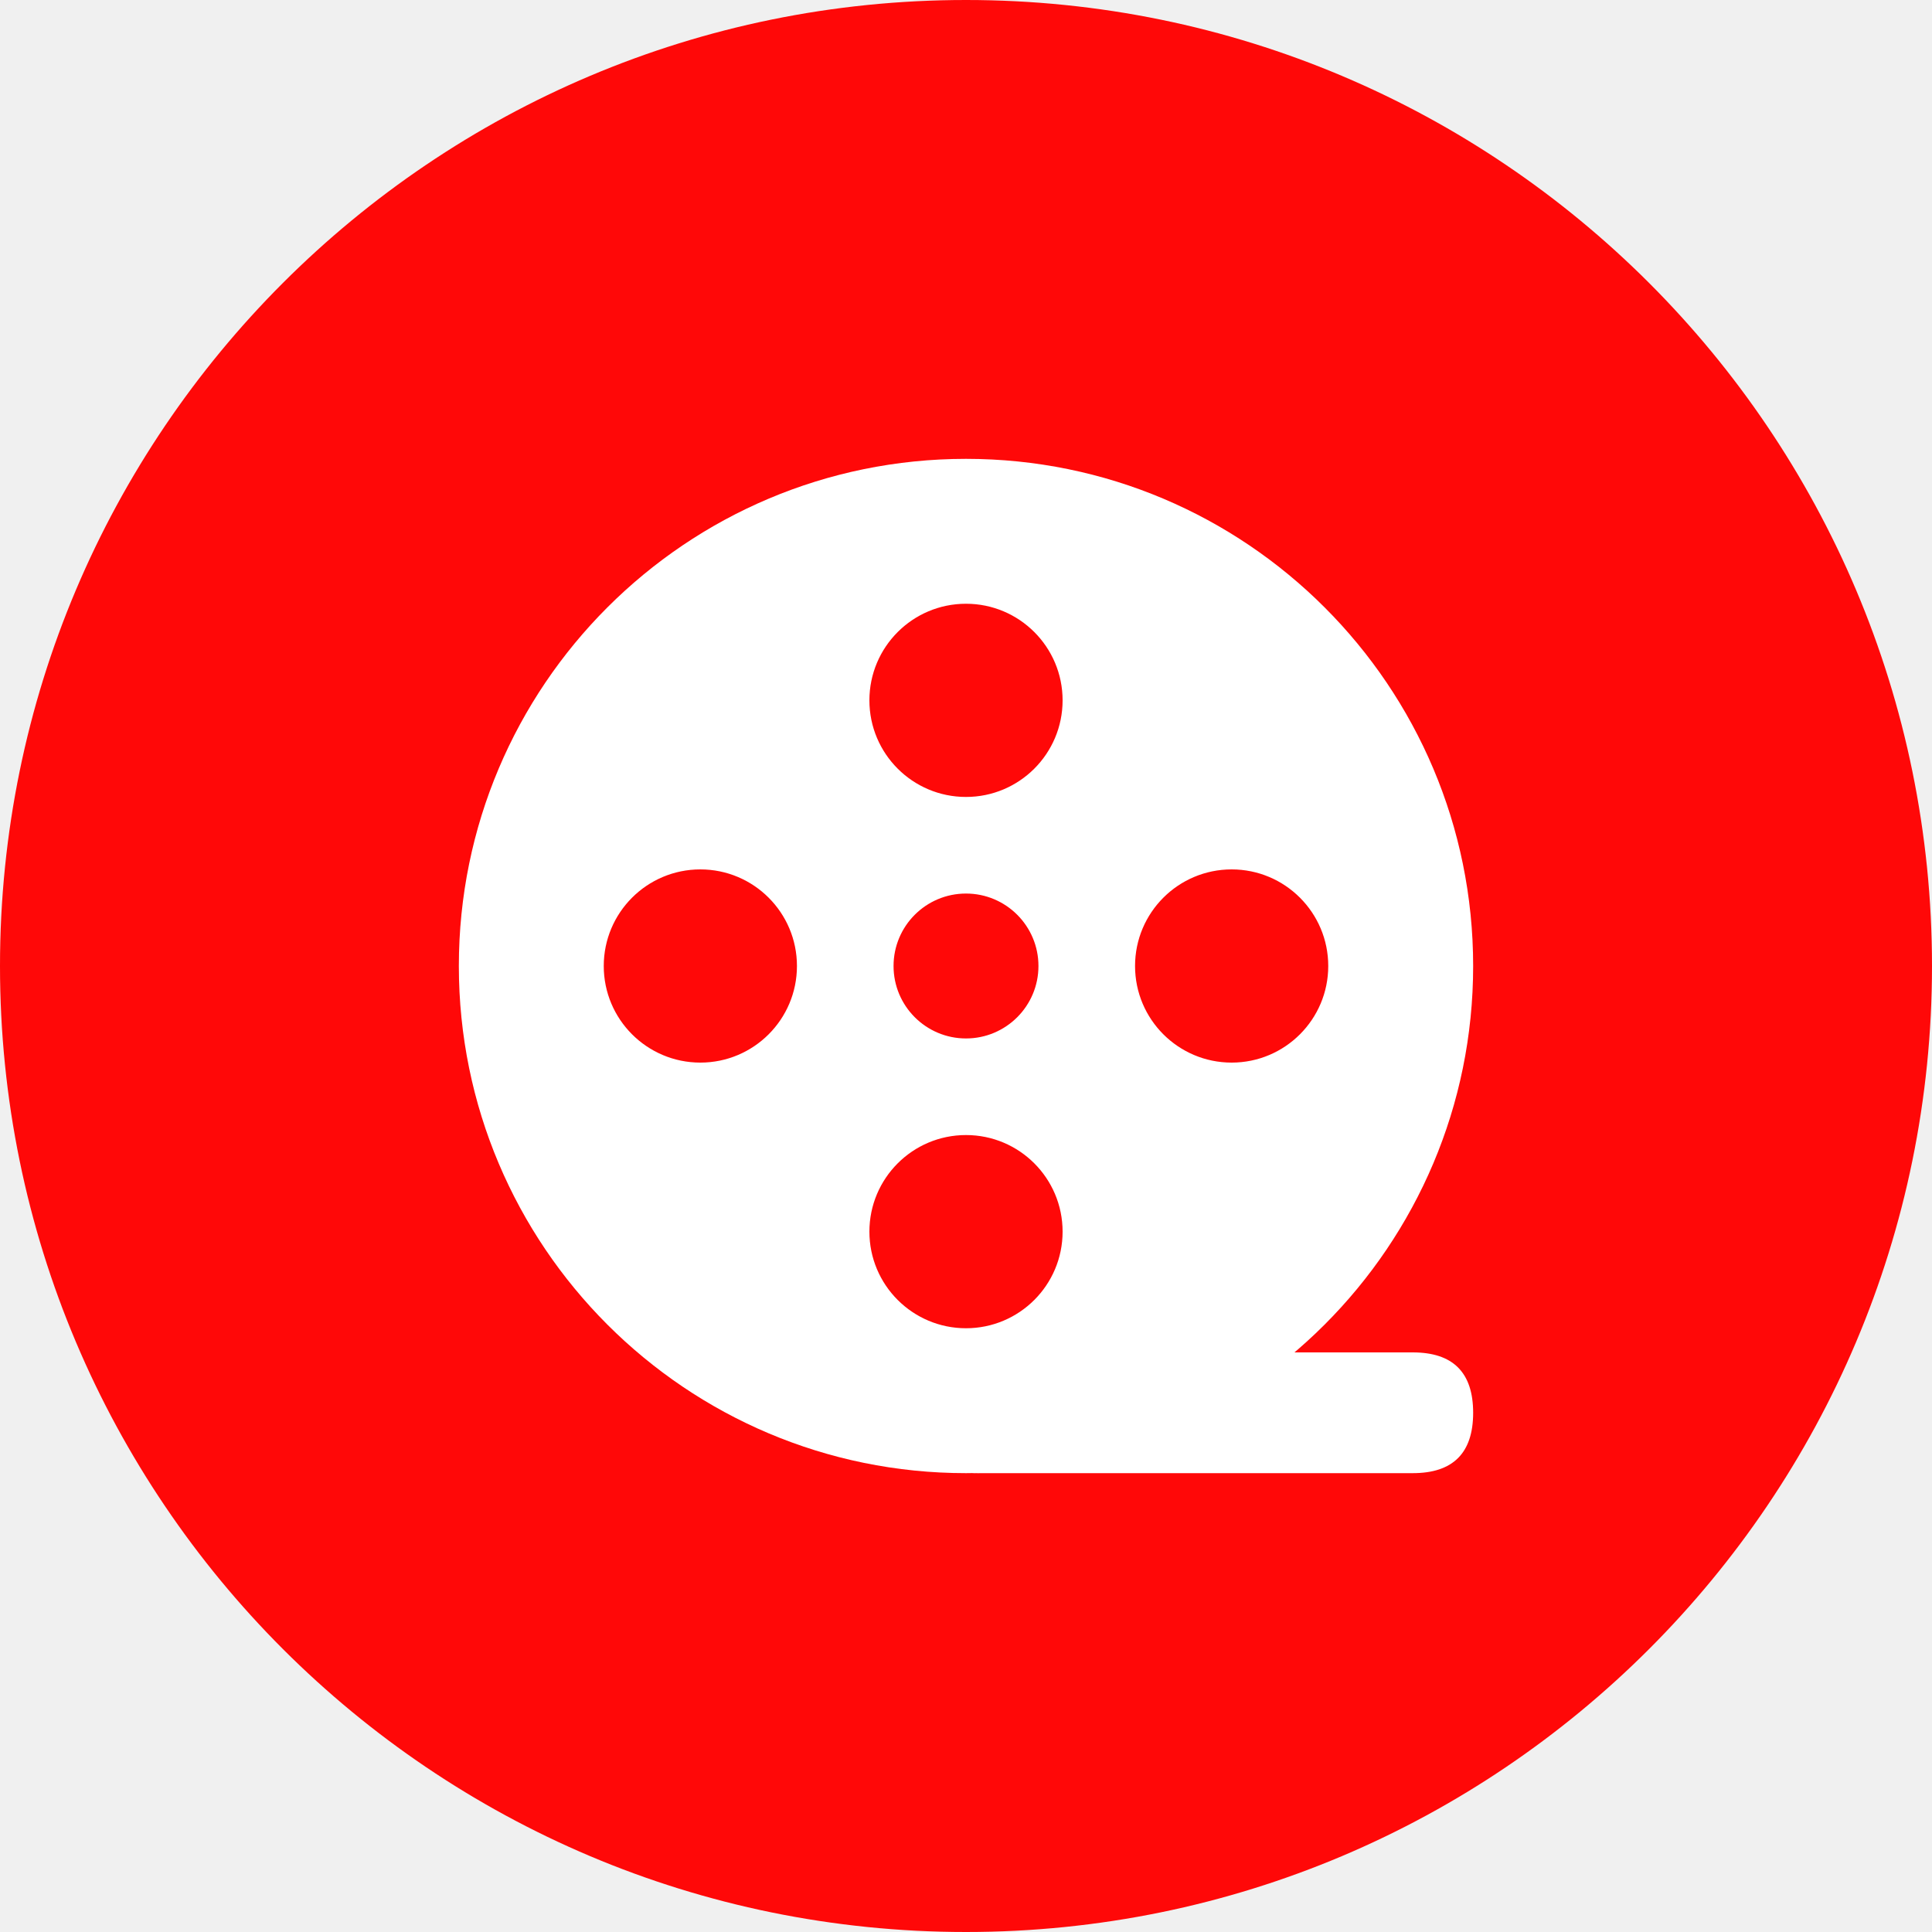
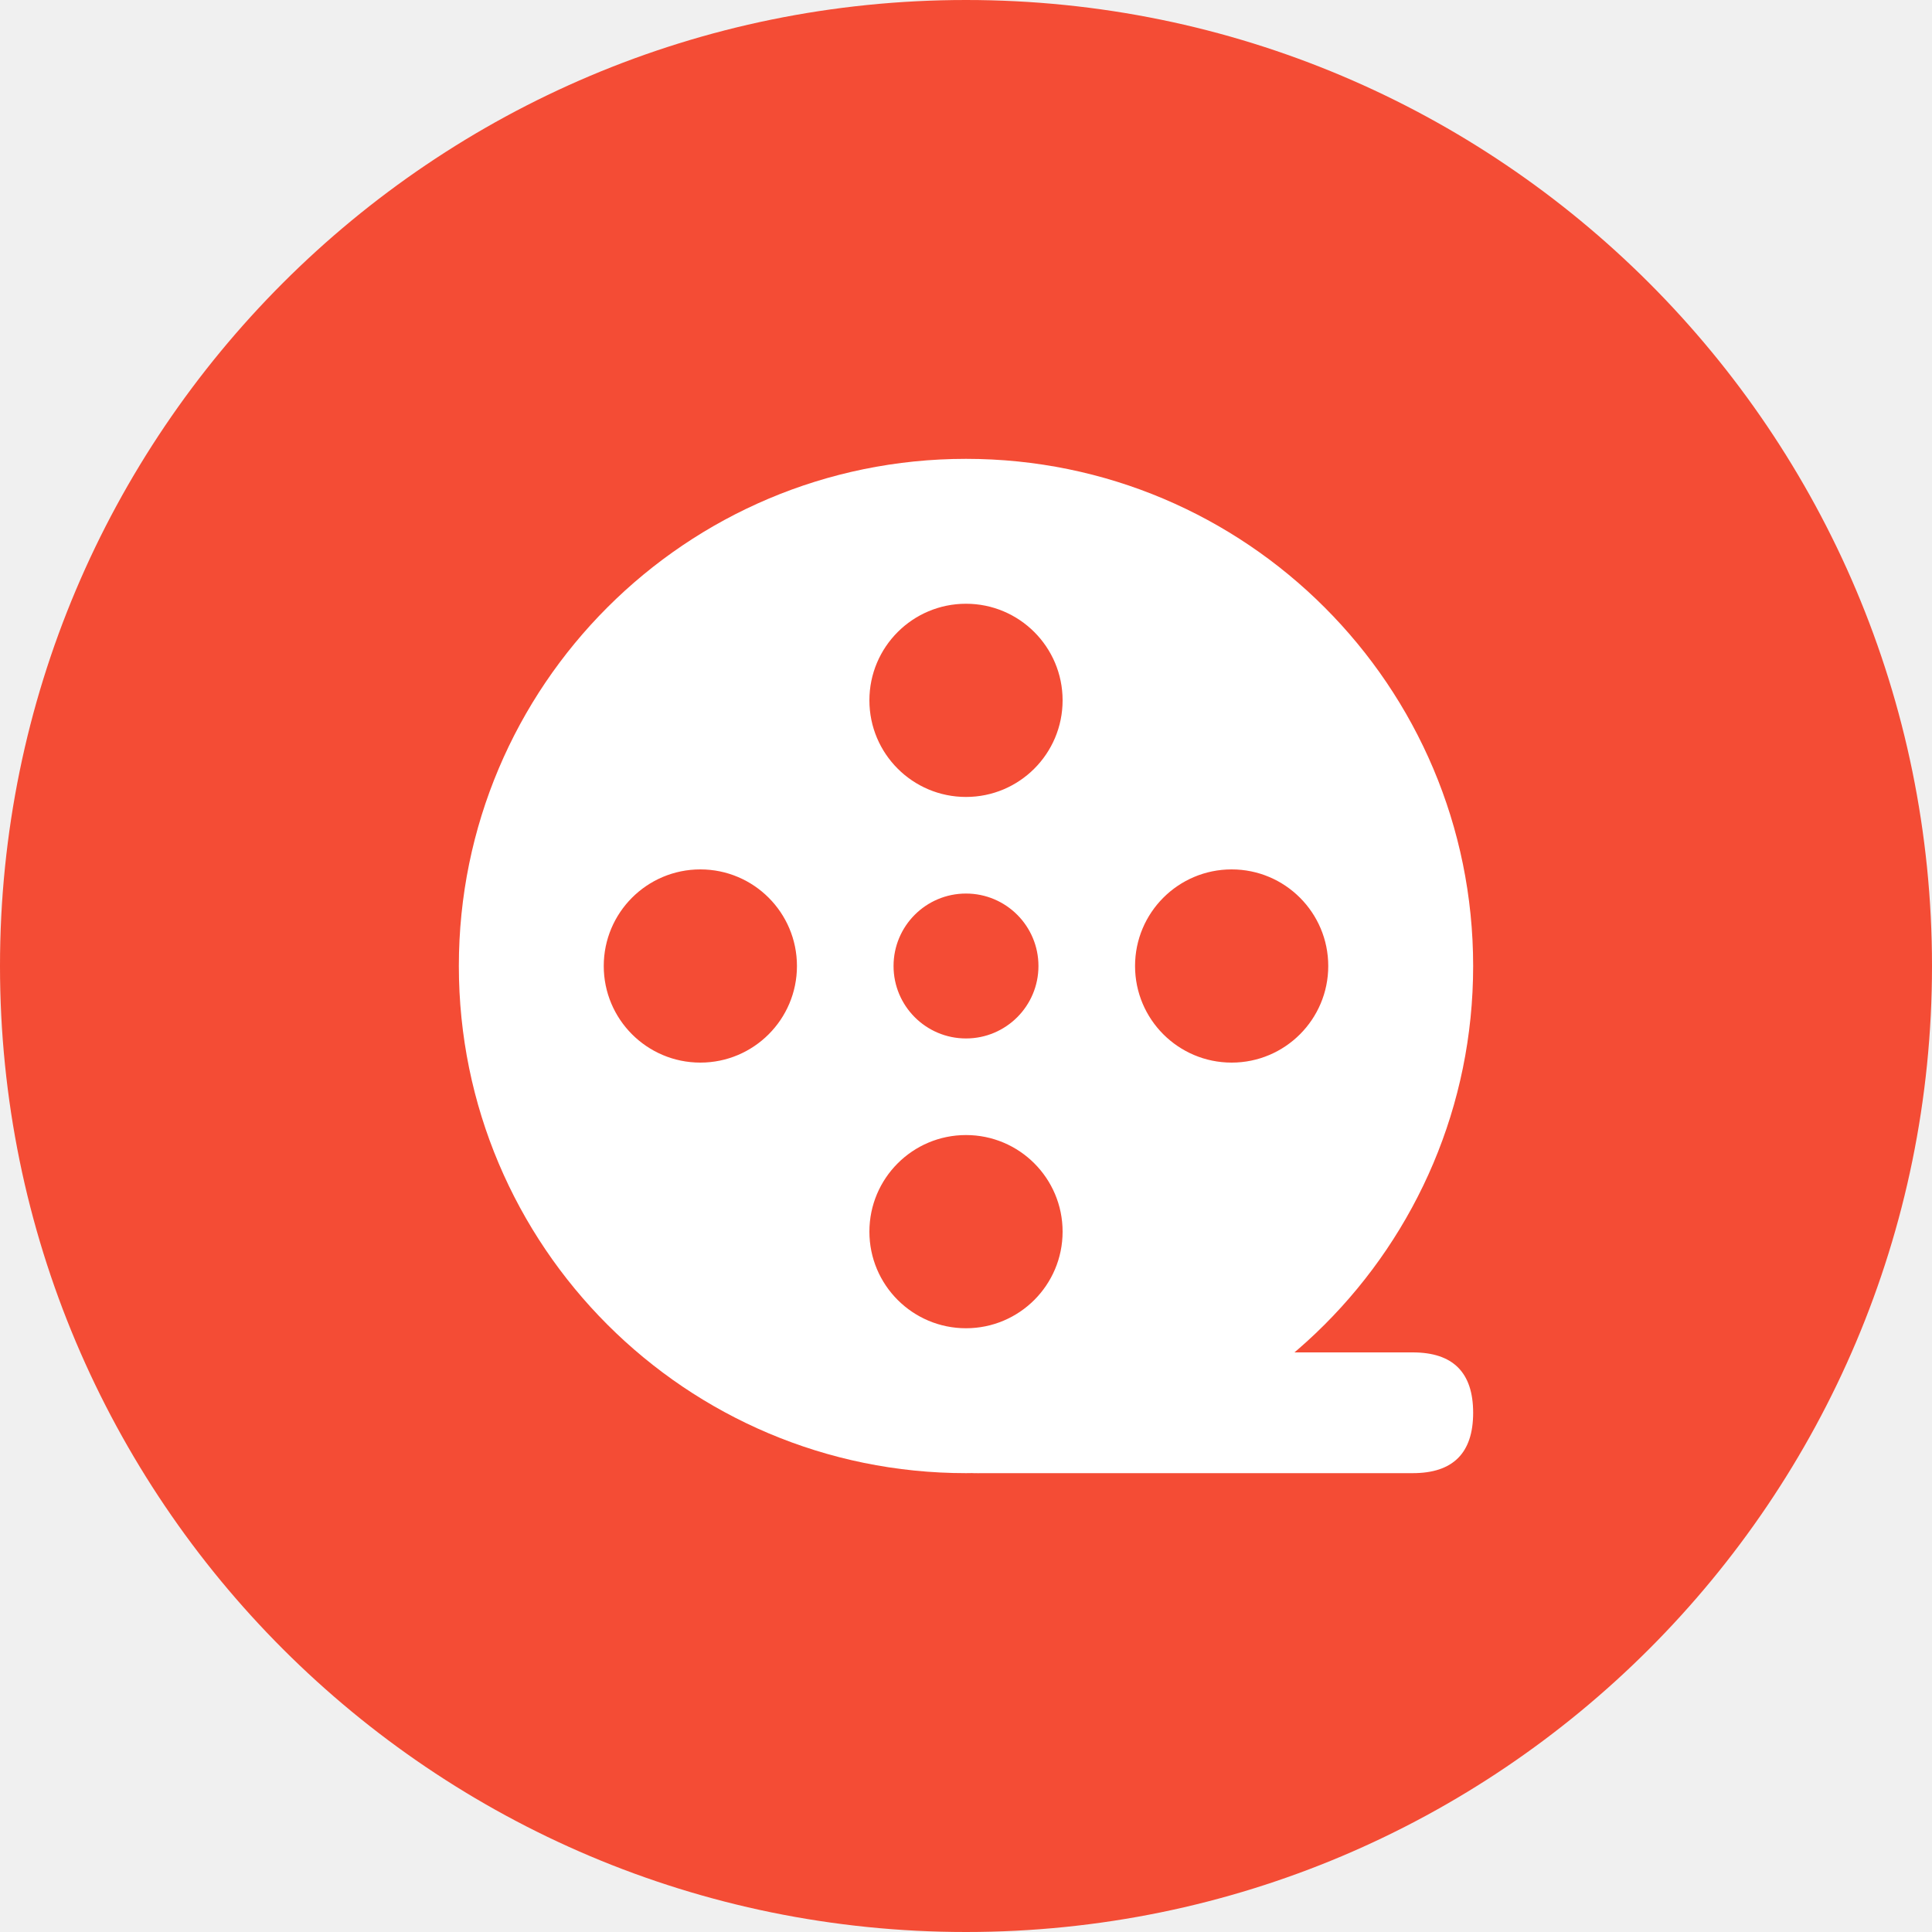
- <svg xmlns="http://www.w3.org/2000/svg" t="1700391838739" class="icon" viewBox="0 0 1024 1024" version="1.1" p-id="7810" width="300" height="300">
-   <path d="M1024 512c0 282.778-229.222 512-512 512S0 794.778 0 512 229.222 0 512 0s512 229.222 512 512z" fill="#FF0808" p-id="7811" />
-   <path d="M512 243.2c148.454 0 268.8 120.346 268.8 268.8s-120.346 268.8-268.8 268.8-268.8-120.346-268.8-268.8 120.346-268.8 268.8-268.8z m0 358.4a51.2 51.2 0 1 0 0 102.4 51.2 51.2 0 0 0 0-102.4z m140.8-140.8a51.2 51.2 0 1 0 0 102.4 51.2 51.2 0 0 0 0-102.4z m-281.6 0a51.2 51.2 0 1 0 0 102.4 51.2 51.2 0 0 0 0-102.4z m140.8 12.8a38.4 38.4 0 1 0 0 76.8 38.4 38.4 0 0 0 0-76.8z m0-153.6a51.2 51.2 0 1 0 0 102.4 51.2 51.2 0 0 0 0-102.4z" fill="#FFFFFF" p-id="7812" />
-   <path d="M486.4 716.8m32 0l230.4 0q32 0 32 32l0 0q0 32-32 32l-230.4 0q-32 0-32-32l0 0q0-32 32-32Z" fill="#FFFFFF" p-id="7813" />
+ <svg xmlns="http://www.w3.org/2000/svg" t="1701009220993" class="icon" viewBox="0 0 1024 1024" version="1.1" p-id="5717" width="300" height="300">
+   <path d="M1024 512c0 282.778-229.222 512-512 512S0 794.778 0 512 229.222 0 512 0s512 229.222 512 512z" fill="#f44c35" p-id="5718" data-spm-anchor-id="a313x.search_index.0.i9.40793a81I7EFhN" class="selected" />
+   <path d="M512 243.2c148.454 0 268.8 120.346 268.8 268.8s-120.346 268.8-268.8 268.8-268.8-120.346-268.8-268.8 120.346-268.8 268.8-268.8z m0 358.4a51.2 51.2 0 1 0 0 102.4 51.2 51.2 0 0 0 0-102.4z m140.8-140.8a51.2 51.2 0 1 0 0 102.4 51.2 51.2 0 0 0 0-102.4z m-281.6 0a51.2 51.2 0 1 0 0 102.4 51.2 51.2 0 0 0 0-102.4z m140.8 12.8a38.4 38.4 0 1 0 0 76.8 38.4 38.4 0 0 0 0-76.8z m0-153.6a51.2 51.2 0 1 0 0 102.4 51.2 51.2 0 0 0 0-102.4z" fill="#FFFFFF" p-id="5719" />
+   <path d="M486.4 716.8m32 0l230.4 0q32 0 32 32l0 0q0 32-32 32l-230.4 0q-32 0-32-32l0 0q0-32 32-32Z" fill="#FFFFFF" p-id="5720" />
</svg>
